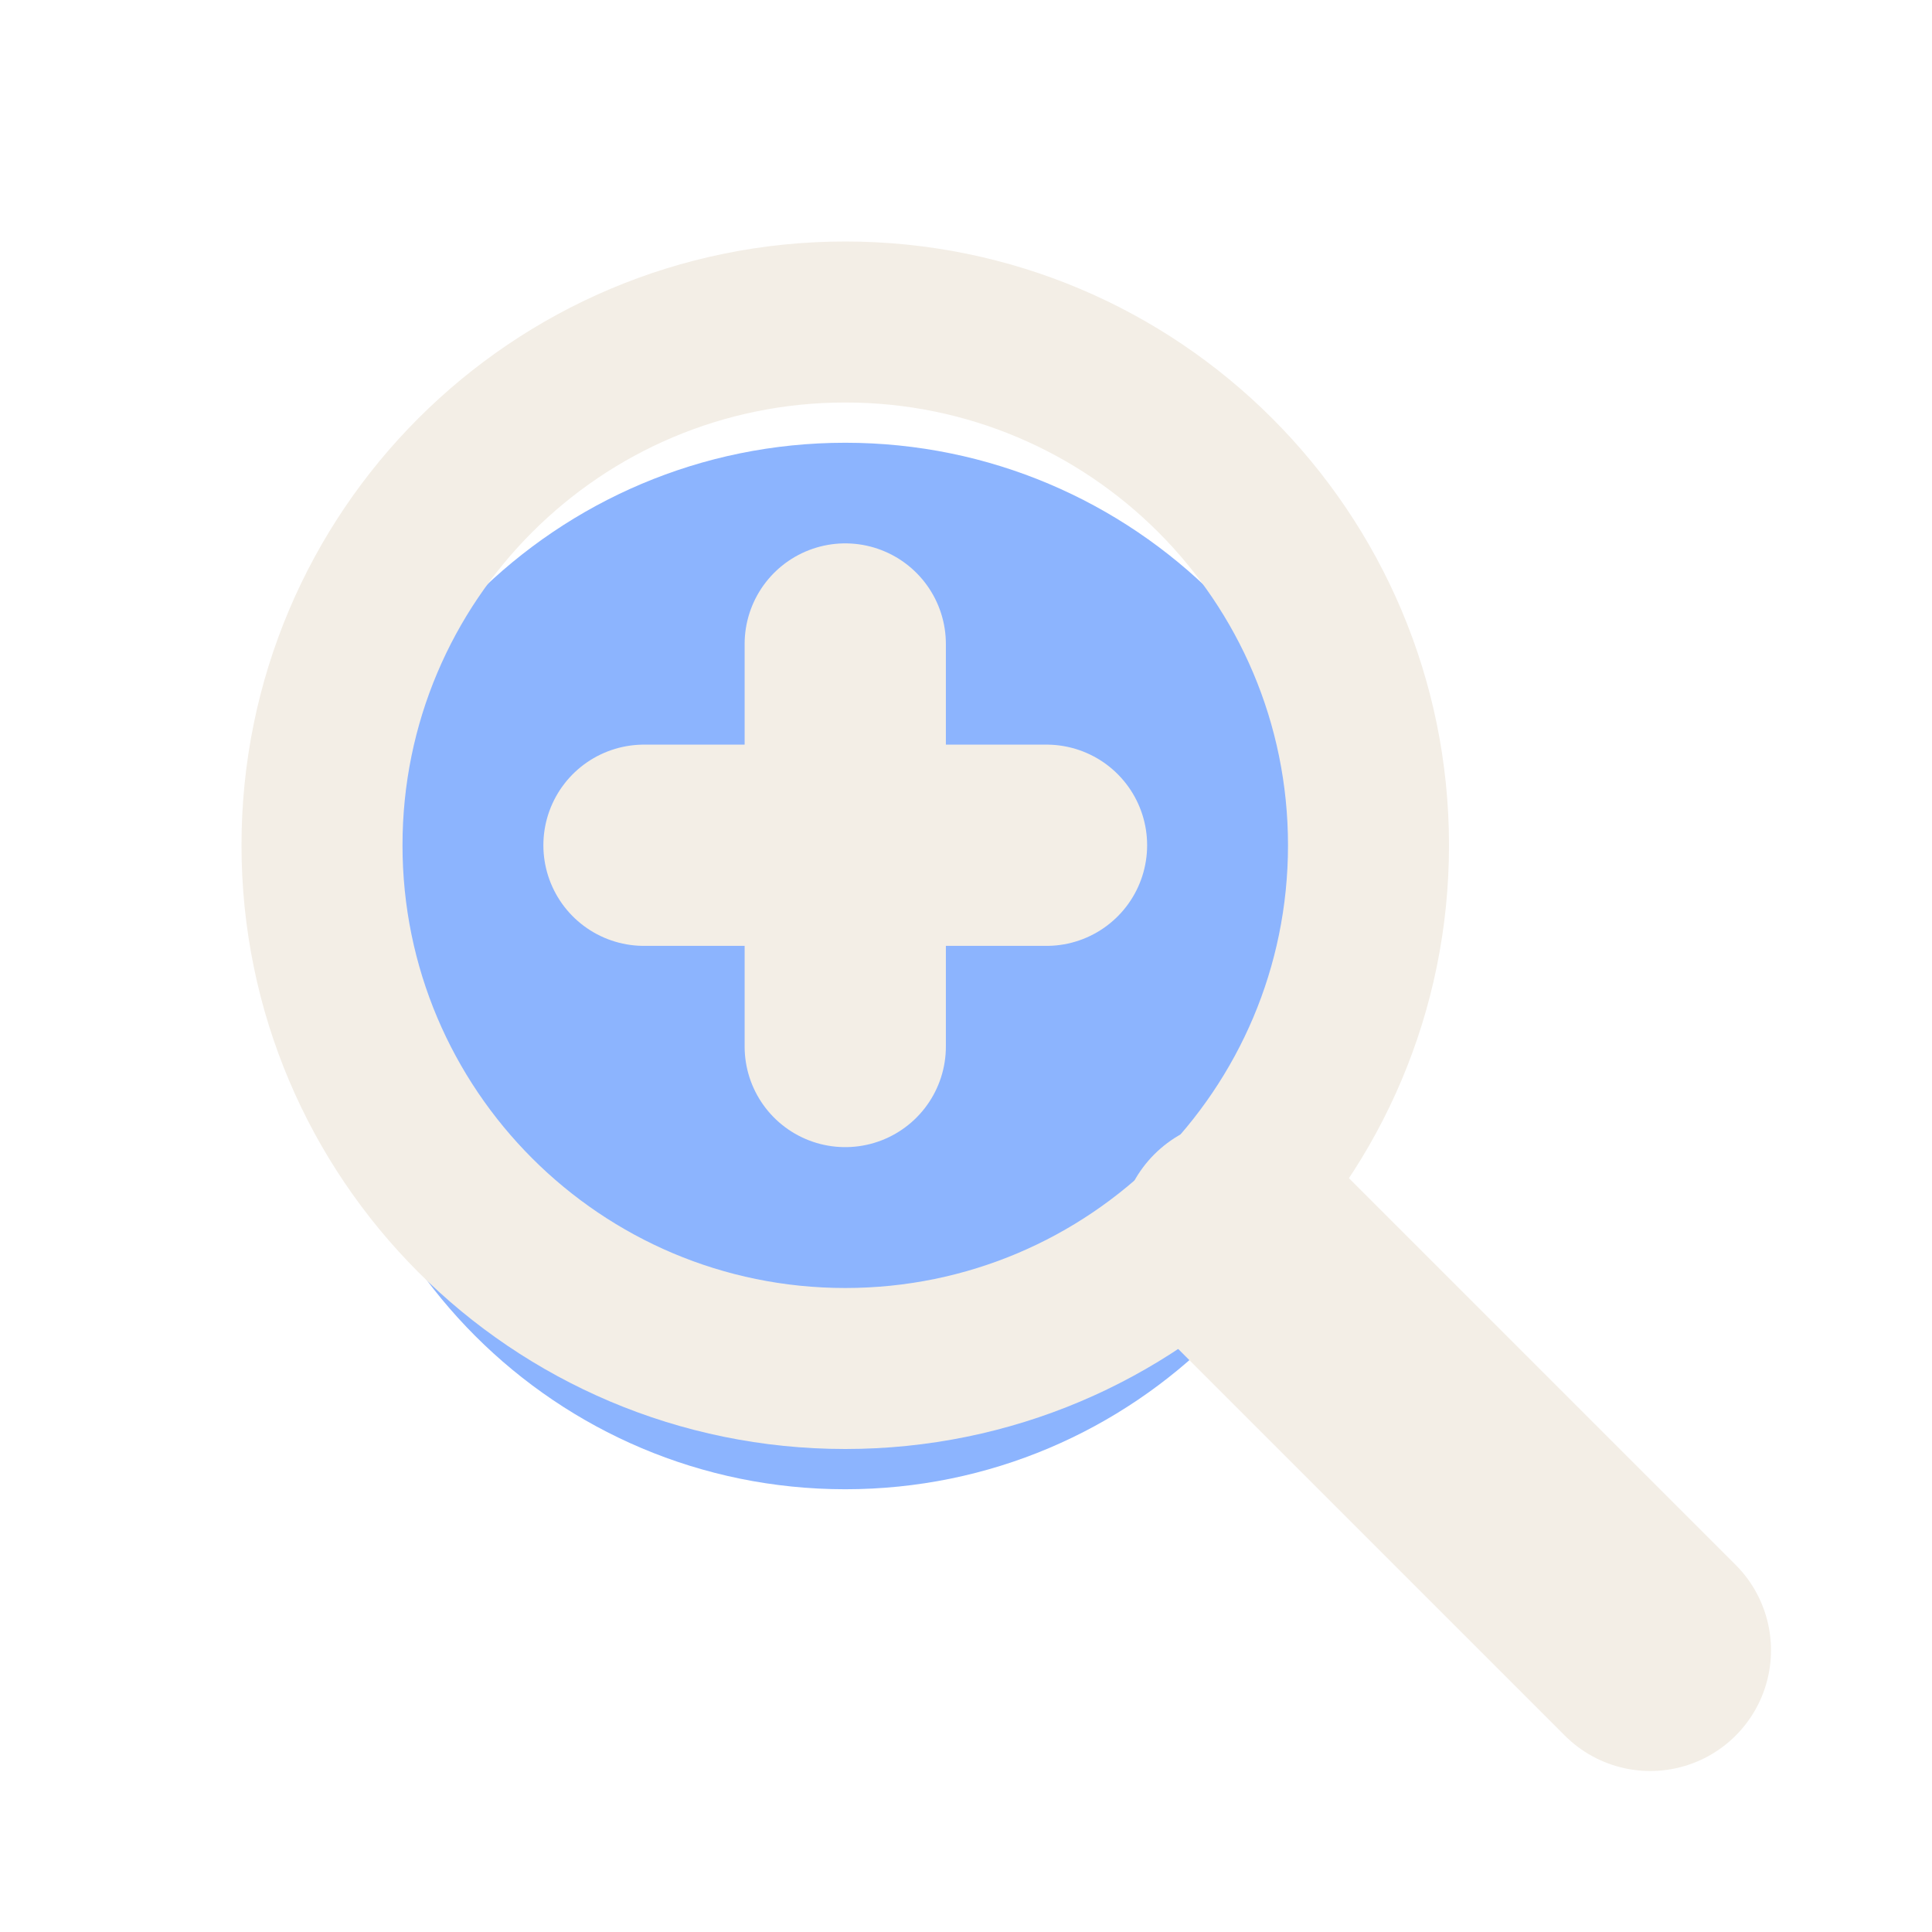
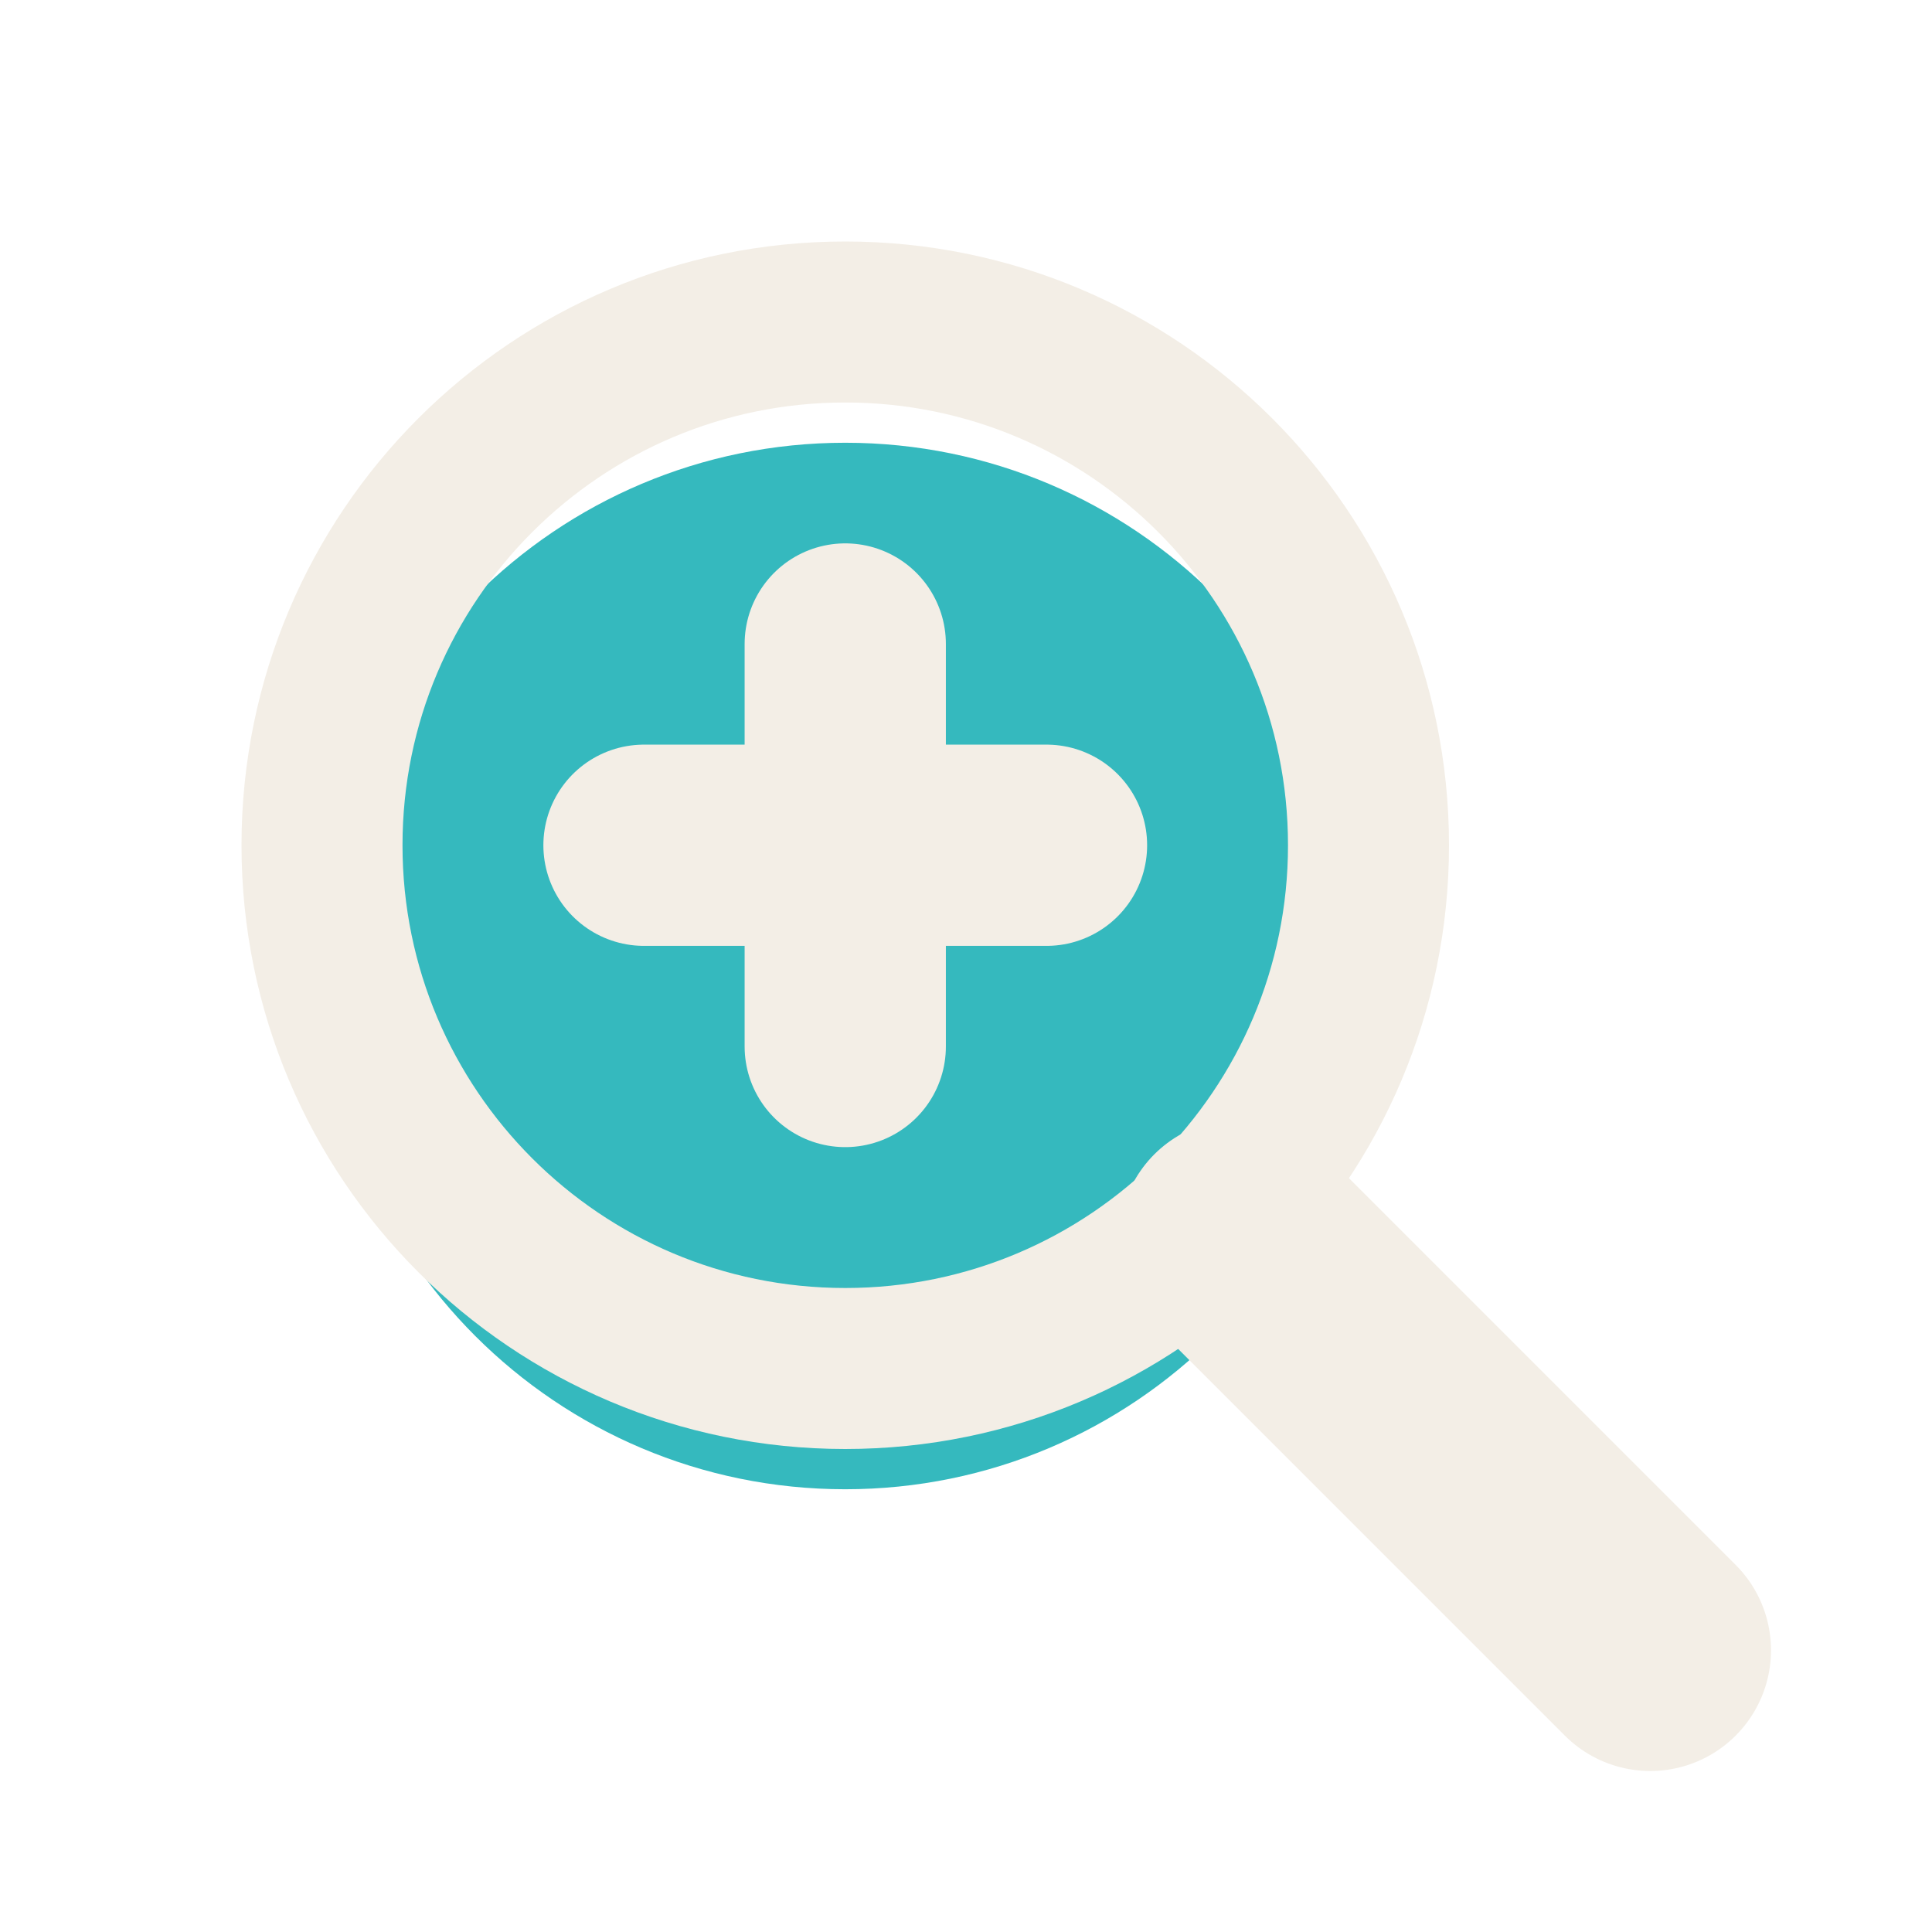
<svg xmlns="http://www.w3.org/2000/svg" width="24" height="24" viewBox="0 0 24 24" fill="none" stroke="#F3EEE6" stroke-width="2" stroke-linecap="round" stroke-linejoin="round">
-   <g fill="#8CB4FE" stroke="none" transform="translate(0 1.5)">
+   <g fill="#35B9BE" stroke="none" transform="translate(0 1.5)">
    <circle cx="10.5" cy="10.5" r="6.5" />
  </g>
  <circle cx="10.5" cy="10.5" r="6.5" />
  <path d="M15.4 15.4L20.5 20.5" stroke-width="3" />
  <path d="M8 10.5H13M10.5 8V13" stroke-width="2.5" />
</svg>
